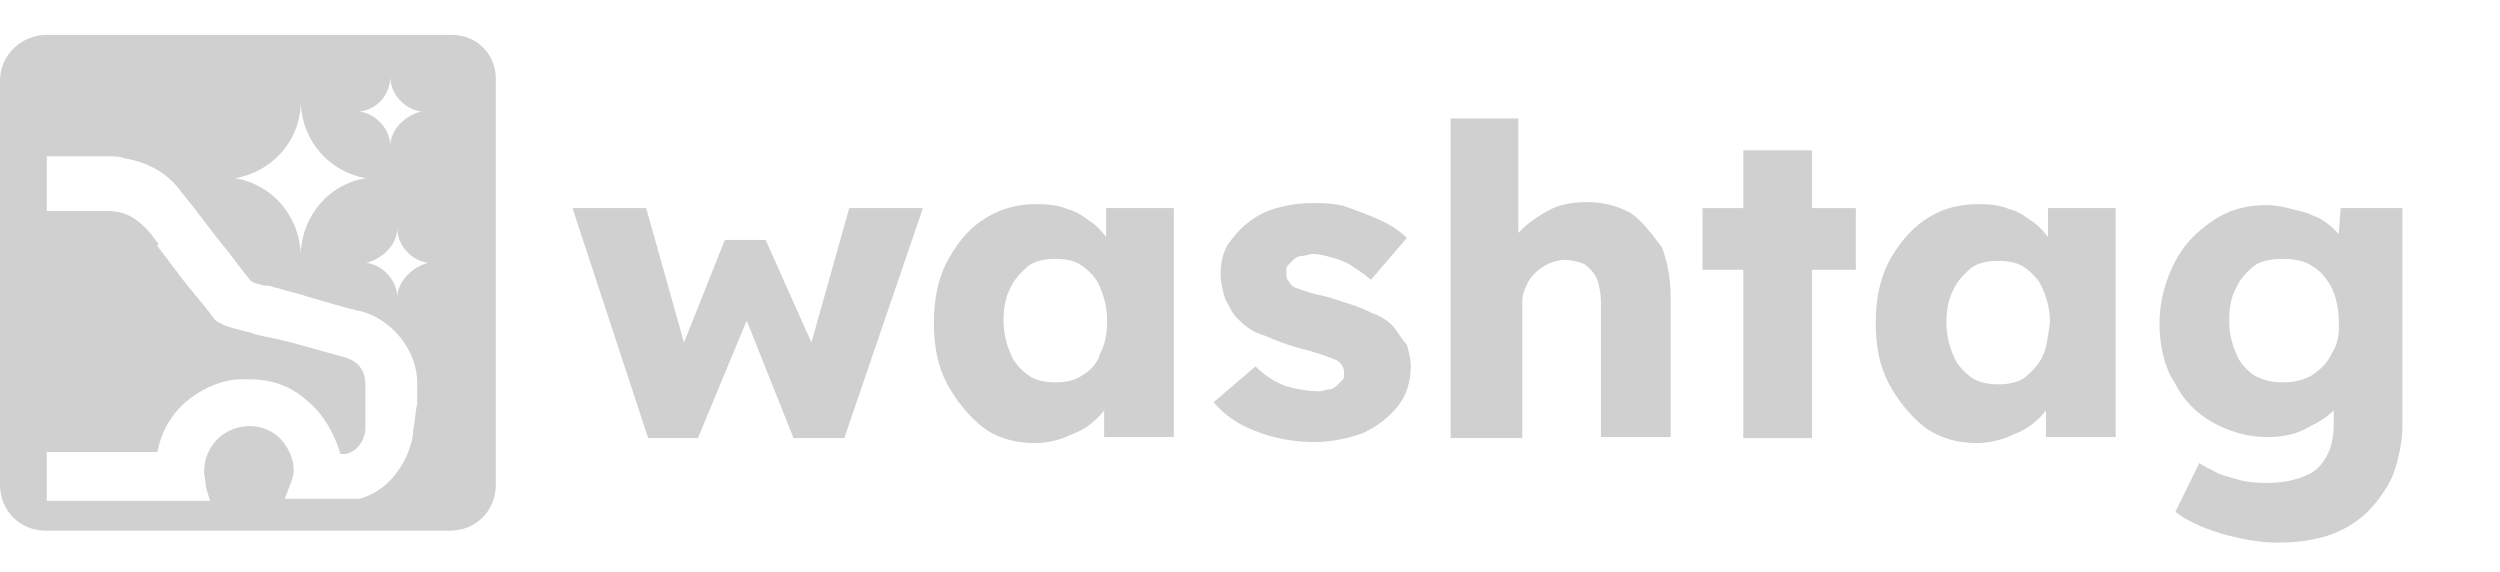
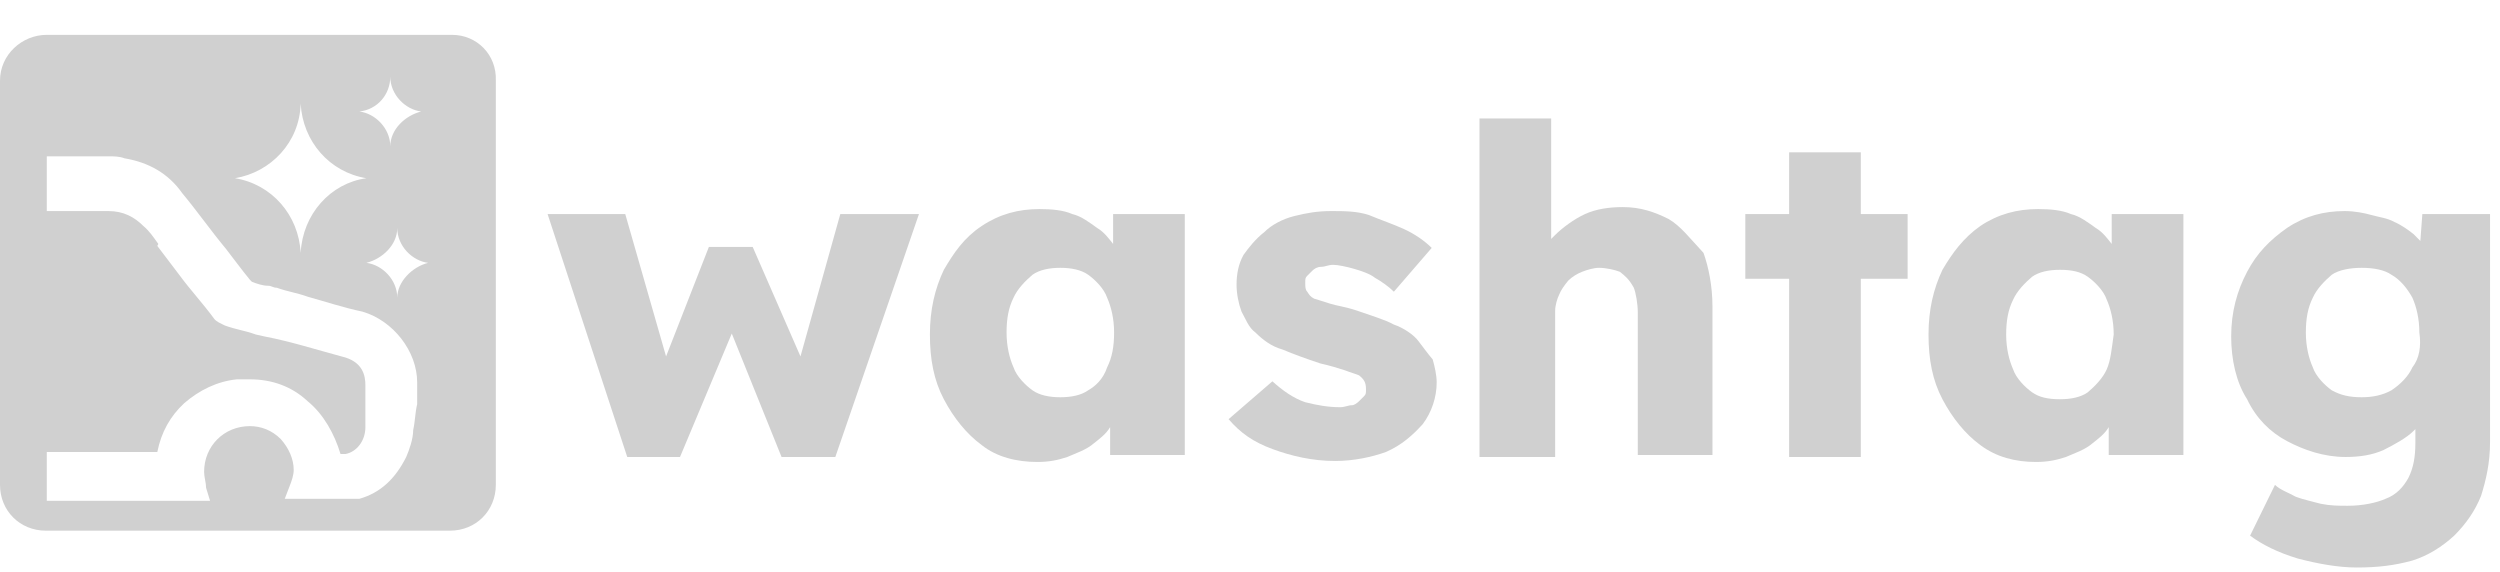
<svg xmlns="http://www.w3.org/2000/svg" version="1.1" id="Layer_1" x="0px" y="0px" viewBox="0 0 251.1 57.4" style="enable-background:new 0 0 251.1 57.4;" xml:space="preserve">
  <style type="text/css">
	.st0{fill:#D0D0D0;}
</style>
  <g>
-     <polygon class="st0" points="81.5,34.4 76.9,24.1 72.8,24.1 68.7,34.4 64.9,20.9 57.5,20.9 65.1,44 70.1,44 75,32.2 79.7,44    84.8,44 92.7,20.9 85.3,20.9  " />
-     <path class="st0" d="M111.1,23.8c-0.4-0.5-0.9-1.1-1.5-1.5c-0.7-0.5-1.5-1.1-2.4-1.3c-0.9-0.4-2-0.5-3.1-0.5c-2,0-3.8,0.5-5.4,1.6   c-1.7,1.1-2.7,2.6-3.6,4.2c-0.9,1.8-1.3,3.8-1.3,6.1c0,2.4,0.4,4.4,1.3,6.1s2.2,3.3,3.6,4.4s3.3,1.6,5.2,1.6c1.1,0,2-0.2,2.9-0.5   c0.9-0.4,1.8-0.7,2.6-1.3c0.5-0.4,1.1-0.9,1.5-1.5v2.7h7v-23h-6.8V23.8z M108.7,37.7c-0.7,0.5-1.6,0.7-2.7,0.7s-2-0.2-2.7-0.7   c-0.7-0.5-1.5-1.3-1.8-2.2c-0.4-0.9-0.7-2-0.7-3.3c0-1.3,0.2-2.4,0.7-3.3c0.4-0.9,1.1-1.6,1.8-2.2c0.7-0.5,1.6-0.7,2.7-0.7   s2,0.2,2.7,0.7s1.5,1.3,1.8,2.2c0.4,0.9,0.7,2,0.7,3.3c0,1.3-0.2,2.4-0.7,3.3C110.2,36.6,109.4,37.3,108.7,37.7z" />
-     <path class="st0" d="M140.1,33c-0.5-0.7-1.5-1.3-2.4-1.6c-0.9-0.5-2.2-0.9-3.5-1.3c-1.1-0.4-2-0.5-2.6-0.7   c-0.7-0.2-1.1-0.4-1.5-0.5c-0.4-0.2-0.5-0.4-0.7-0.7c-0.2-0.2-0.2-0.5-0.2-0.9s0-0.5,0.2-0.7c0.2-0.2,0.4-0.4,0.5-0.5   c0.2-0.2,0.5-0.4,0.9-0.4s0.7-0.2,1.1-0.2c0.5,0,1.3,0.2,2,0.4c0.7,0.2,1.5,0.5,2,0.9c0.7,0.4,1.3,0.9,1.8,1.3l3.6-4.2   c-0.7-0.7-1.6-1.3-2.7-1.8s-2.2-0.9-3.3-1.3s-2.4-0.4-3.6-0.4c-1.3,0-2.4,0.2-3.5,0.5c-1.1,0.3-2.2,0.9-2.9,1.5   c-0.9,0.7-1.5,1.5-2,2.2c-0.5,0.9-0.7,1.8-0.7,2.9c0,0.9,0.2,1.8,0.5,2.6c0.4,0.7,0.7,1.5,1.3,2c0.7,0.7,1.5,1.3,2.6,1.6   c1.1,0.5,2.2,0.9,3.6,1.3c0.9,0.2,1.8,0.5,2.4,0.7c0.5,0.2,1.1,0.4,1.3,0.5c0.5,0.4,0.7,0.7,0.7,1.3c0,0.4,0,0.5-0.2,0.7   s-0.4,0.4-0.5,0.5c-0.2,0.2-0.5,0.4-0.7,0.4c-0.4,0-0.7,0.2-1.1,0.2c-1.1,0-2.2-0.2-3.3-0.5c-1.1-0.4-2.2-1.1-3.1-2l-4.2,3.6   c1.1,1.3,2.4,2.2,4.2,2.9c1.8,0.7,3.8,1.1,5.9,1.1c1.8,0,3.5-0.4,4.9-0.9c1.5-0.7,2.6-1.6,3.5-2.7c0.9-1.1,1.3-2.6,1.3-4   c0-0.7-0.2-1.5-0.4-2.2C140.8,34.1,140.5,33.5,140.1,33z" />
-     <path class="st0" d="M163.8,21.4c-1.3-0.7-2.7-1.1-4.4-1.1c-1.3,0-2.6,0.2-3.6,0.7c-1,0.5-2.2,1.3-2.9,2c-0.2,0.2-0.2,0.2-0.4,0.4   V11.9h-6.8V44c0.4,0,0.9,0,1.5,0c0.5,0,1.3,0,2.2,0h3.5V30.2c0-0.5,0.2-1.1,0.4-1.5c0.2-0.5,0.5-0.9,0.9-1.3s0.9-0.7,1.3-0.9   c0.5-0.2,1.1-0.4,1.6-0.4c0.7,0,1.5,0.2,2,0.4c0.5,0.4,0.9,0.7,1.3,1.5c0.2,0.5,0.4,1.5,0.4,2.4v13.5h7V29.8c0-2-0.4-3.8-0.9-5   C165.7,23.2,164.8,22.1,163.8,21.4z" />
-     <polygon class="st0" points="182,15.1 175.1,15.1 175.1,20.9 171,20.9 171,27.1 175.1,27.1 175.1,44 182,44 182,27.1 186.4,27.1    186.4,20.9 182,20.9  " />
-     <path class="st0" d="M205.7,23.8c-0.4-0.5-0.9-1.1-1.5-1.5c-0.7-0.5-1.5-1.1-2.4-1.3c-0.9-0.4-2-0.5-3.1-0.5c-2,0-3.8,0.5-5.4,1.6   c-1.6,1.1-2.7,2.6-3.6,4.2c-0.9,1.8-1.3,3.8-1.3,6.1c0,2.4,0.4,4.4,1.3,6.1s2.2,3.3,3.6,4.4c1.5,1.1,3.3,1.6,5.2,1.6   c1.1,0,2-0.2,2.9-0.5c0.9-0.4,1.8-0.7,2.6-1.3c0.5-0.4,1.1-0.9,1.5-1.5v2.7h7v-23h-6.8L205.7,23.8L205.7,23.8z M205.2,35.7   c-0.4,0.9-1.1,1.6-1.8,2.2c-0.7,0.5-1.6,0.7-2.7,0.7c-1.1,0-2-0.2-2.7-0.7c-0.7-0.5-1.5-1.3-1.8-2.2c-0.4-0.9-0.7-2-0.7-3.3   c0-1.3,0.2-2.4,0.7-3.3c0.4-0.9,1.1-1.6,1.8-2.2c0.7-0.5,1.6-0.7,2.7-0.7c1.1,0,2,0.2,2.7,0.7c0.7,0.5,1.5,1.3,1.8,2.2   c0.4,0.9,0.7,2,0.7,3.3C205.7,33.7,205.6,34.8,205.2,35.7z" />
-     <path class="st0" d="M235.1,20.9l-0.2,2.6c-0.2-0.2-0.4-0.4-0.7-0.7c-0.5-0.4-1.1-0.9-1.8-1.1c-0.7-0.4-1.5-0.5-2.2-0.7   c-0.7-0.2-1.6-0.4-2.6-0.4c-2,0-3.8,0.5-5.4,1.6c-1.6,1.1-2.9,2.4-3.8,4.2s-1.5,3.8-1.5,6.1c0,2.2,0.5,4.4,1.5,5.9   c0.9,1.8,2.2,3.1,3.8,4c1.6,0.9,3.5,1.5,5.5,1.5c1.3,0,2.6-0.2,3.6-0.7c1-0.5,2.2-1.1,2.9-1.8l0.2-0.2v1.3c0,1.3-0.2,2.4-0.7,3.3   c-0.5,0.9-1.1,1.6-2.2,2c-0.9,0.4-2.2,0.7-3.6,0.7c-0.9,0-1.6,0-2.6-0.2c-0.7-0.2-1.6-0.4-2.4-0.7c-0.7-0.4-1.5-0.7-2-1.1l-2.4,4.9   c1.1,0.9,2.7,1.6,4.6,2.2c1.8,0.5,3.8,0.9,5.5,0.9c2,0,3.6-0.2,5.2-0.7c1.5-0.5,2.9-1.3,4-2.4c1.1-1.1,2-2.4,2.6-3.8   c0.5-1.5,0.9-3.1,0.9-5V20.9H235.1z M234.2,35.5c-0.4,0.9-1.1,1.6-2,2.2c-0.9,0.5-1.8,0.7-2.9,0.7c-1.1,0-2-0.2-2.9-0.7   c-0.7-0.5-1.5-1.3-1.8-2.2c-0.4-0.9-0.7-2-0.7-3.3c0-1.3,0.2-2.4,0.7-3.3c0.4-0.9,1.1-1.6,1.8-2.2c0.7-0.5,1.8-0.7,2.9-0.7   c1.1,0,2.2,0.2,2.9,0.7c0.9,0.5,1.5,1.3,2,2.2c0.4,0.9,0.7,2,0.7,3.3C235,33.5,234.8,34.6,234.2,35.5z" />
+     <polygon class="st0" points="80.4,35.8 75.6,24.8 71.2,24.8 66.9,35.8 62.8,21.5 55,21.5 63,45.9 68.3,45.9 73.5,33.5 78.5,45.9    83.9,45.9 92.3,21.5 84.4,21.5  " />
+     <path class="st0" d="M111.8,24.5c-0.4-0.5-0.9-1.2-1.6-1.6c-0.7-0.5-1.6-1.2-2.5-1.4c-0.9-0.4-2.1-0.5-3.3-0.5   c-2.1,0-4,0.5-5.8,1.7c-1.8,1.2-2.8,2.7-3.8,4.4c-0.9,1.9-1.4,4-1.4,6.5c0,2.5,0.4,4.6,1.4,6.5s2.3,3.5,3.8,4.6   c1.5,1.2,3.5,1.7,5.6,1.7c1.2,0,2.1-0.2,3-0.5c0.9-0.4,1.9-0.7,2.7-1.4c0.5-0.4,1.2-0.9,1.6-1.6v2.8h7.5V21.5h-7.2V24.5z    M109.3,39.2c-0.7,0.5-1.7,0.7-2.8,0.7s-2.1-0.2-2.8-0.7c-0.7-0.5-1.6-1.4-1.9-2.3c-0.4-0.9-0.7-2.1-0.7-3.5c0-1.4,0.2-2.5,0.7-3.5   c0.4-0.9,1.2-1.7,1.9-2.3c0.7-0.5,1.7-0.7,2.8-0.7s2.1,0.2,2.8,0.7s1.6,1.4,1.9,2.3c0.4,0.9,0.7,2.1,0.7,3.5c0,1.4-0.2,2.5-0.7,3.5   C110.8,38.1,110,38.8,109.3,39.2z" />
+     <path class="st0" d="M142.5,34.3c-0.5-0.7-1.6-1.4-2.5-1.7c-0.9-0.5-2.3-0.9-3.7-1.4c-1.2-0.4-2.1-0.5-2.7-0.7   c-0.7-0.2-1.2-0.4-1.6-0.5c-0.4-0.2-0.5-0.4-0.7-0.7c-0.2-0.2-0.2-0.5-0.2-0.9s0-0.5,0.2-0.7s0.4-0.4,0.5-0.5   c0.2-0.2,0.5-0.4,0.9-0.4s0.7-0.2,1.2-0.2c0.5,0,1.4,0.2,2.1,0.4c0.7,0.2,1.6,0.5,2.1,0.9c0.7,0.4,1.4,0.9,1.9,1.4l3.8-4.4   c-0.7-0.7-1.7-1.4-2.8-1.9s-2.3-0.9-3.5-1.4c-1.2-0.4-2.5-0.4-3.8-0.4c-1.4,0-2.5,0.2-3.7,0.5s-2.3,0.9-3,1.6   c-0.9,0.7-1.6,1.6-2.1,2.3c-0.5,0.9-0.7,1.9-0.7,3c0,0.9,0.2,1.9,0.5,2.7c0.4,0.7,0.7,1.6,1.4,2.1c0.7,0.7,1.6,1.4,2.7,1.7   c1.2,0.5,2.3,0.9,3.8,1.4c0.9,0.2,1.9,0.5,2.5,0.7c0.5,0.2,1.2,0.4,1.4,0.5c0.5,0.4,0.7,0.7,0.7,1.4c0,0.4,0,0.5-0.2,0.7   s-0.4,0.4-0.5,0.5c-0.2,0.2-0.5,0.4-0.7,0.4c-0.4,0-0.7,0.2-1.2,0.2c-1.2,0-2.3-0.2-3.5-0.5c-1.2-0.4-2.3-1.2-3.3-2.1l-4.4,3.8   c1.2,1.4,2.5,2.3,4.4,3c1.9,0.7,4,1.2,6.3,1.2c1.9,0,3.7-0.4,5.1-0.9c1.6-0.7,2.7-1.7,3.7-2.8c0.9-1.2,1.4-2.7,1.4-4.2   c0-0.7-0.2-1.6-0.4-2.3C143.3,35.4,142.9,34.8,142.5,34.3z" />
+     <path class="st0" d="M167.6,22c-1.4-0.7-2.8-1.2-4.6-1.2c-1.4,0-2.7,0.2-3.8,0.7s-2.3,1.4-3,2.1c-0.2,0.2-0.2,0.2-0.4,0.4V11.9   h-7.2v34c0.4,0,0.9,0,1.6,0c0.5,0,1.4,0,2.3,0h3.7V31.2c0-0.5,0.2-1.2,0.4-1.6c0.2-0.5,0.5-0.9,0.9-1.4c0.4-0.4,0.9-0.7,1.4-0.9   c0.5-0.2,1.2-0.4,1.7-0.4c0.7,0,1.6,0.2,2.1,0.4c0.5,0.4,0.9,0.7,1.4,1.6c0.2,0.5,0.4,1.6,0.4,2.5v14.3h7.5V30.8   c0-2.1-0.4-4-0.9-5.4C169.7,23.9,168.8,22.7,167.6,22z" />
+     <polygon class="st0" points="186.9,15.3 179.7,15.3 179.7,21.5 175.3,21.5 175.3,28 179.7,28 179.7,45.9 186.9,45.9 186.9,28    191.6,28 191.6,21.5 186.9,21.5  " />
+     <path class="st0" d="M212.1,24.5c-0.4-0.5-0.9-1.2-1.6-1.6c-0.7-0.5-1.6-1.2-2.5-1.4c-0.9-0.4-2.1-0.5-3.3-0.5   c-2.1,0-4,0.5-5.8,1.7c-1.7,1.2-2.8,2.7-3.8,4.4c-0.9,1.9-1.4,4-1.4,6.5c0,2.5,0.4,4.6,1.4,6.5s2.3,3.5,3.8,4.6   c1.6,1.2,3.5,1.7,5.6,1.7c1.2,0,2.1-0.2,3-0.5c0.9-0.4,1.9-0.7,2.7-1.4c0.5-0.4,1.2-0.9,1.6-1.6v2.8h7.5V21.5h-7.2L212.1,24.5   L212.1,24.5z M211.6,37.1c-0.4,0.9-1.2,1.7-1.9,2.3c-0.7,0.5-1.7,0.7-2.8,0.7c-1.2,0-2.1-0.2-2.8-0.7c-0.7-0.5-1.6-1.4-1.9-2.3   c-0.4-0.9-0.7-2.1-0.7-3.5c0-1.4,0.2-2.5,0.7-3.5c0.4-0.9,1.2-1.7,1.9-2.3c0.7-0.5,1.7-0.7,2.8-0.7c1.2,0,2.1,0.2,2.8,0.7   c0.7,0.5,1.6,1.4,1.9,2.3c0.4,0.9,0.7,2.1,0.7,3.5C212.1,35,212,36.2,211.6,37.1z" />
+     <path class="st0" d="M243.3,21.5l-0.2,2.7c-0.2-0.2-0.4-0.4-0.7-0.7c-0.5-0.4-1.2-0.9-1.9-1.2c-0.7-0.4-1.6-0.5-2.3-0.7   c-0.7-0.2-1.7-0.4-2.7-0.4c-2.1,0-4,0.5-5.8,1.7c-1.7,1.2-3,2.5-4,4.4s-1.6,4-1.6,6.5c0,2.3,0.5,4.6,1.6,6.3c0.9,1.9,2.3,3.3,4,4.2   c1.7,0.9,3.7,1.6,5.9,1.6c1.4,0,2.7-0.2,3.8-0.7c1-0.5,2.3-1.2,3-1.9l0.2-0.2v1.4c0,1.4-0.2,2.5-0.7,3.5c-0.5,0.9-1.2,1.7-2.3,2.1   c-0.9,0.4-2.3,0.7-3.8,0.7c-0.9,0-1.7,0-2.7-0.2c-0.7-0.2-1.7-0.4-2.5-0.7c-0.7-0.4-1.6-0.7-2.1-1.2l-2.5,5.1   c1.2,0.9,2.8,1.7,4.8,2.3c1.9,0.5,4,0.9,5.9,0.9c2.1,0,3.8-0.2,5.6-0.7c1.6-0.5,3-1.4,4.2-2.5c1.2-1.2,2.1-2.5,2.7-4   c0.5-1.6,0.9-3.3,0.9-5.4V21.5H243.3z M242.3,36.9c-0.4,0.9-1.2,1.7-2.1,2.3c-0.9,0.5-1.9,0.7-3,0.7c-1.2,0-2.1-0.2-3-0.7   c-0.7-0.5-1.6-1.4-1.9-2.3c-0.4-0.9-0.7-2.1-0.7-3.5c0-1.4,0.2-2.5,0.7-3.5c0.4-0.9,1.2-1.7,1.9-2.3c0.7-0.5,1.9-0.7,3-0.7   c1.2,0,2.3,0.2,3,0.7c0.9,0.5,1.6,1.4,2.1,2.3c0.4,0.9,0.7,2.1,0.7,3.5C243.2,34.8,243,36,242.3,36.9z" />
  </g>
  <path class="st0" d="M45.4,3.5H4.7C2.2,3.5,0,5.5,0,8.1v40.6c0,2.6,2,4.6,4.6,4.6h40.6c2.6,0,4.6-2,4.6-4.6V8.1  C49.9,5.5,47.9,3.5,45.4,3.5z M39.2,7.7c0,1.8,1.5,3.3,3.1,3.5c-1.6,0.4-3.1,1.8-3.1,3.5c0-1.8-1.5-3.3-3.1-3.5  C37.9,11,39.2,9.5,39.2,7.7z M30.2,10.4c0.2,3.8,2.9,6.9,6.6,7.5c-3.6,0.5-6.4,3.6-6.6,7.5c-0.2-3.8-2.9-6.9-6.6-7.5  C27.2,17.3,30.1,14.3,30.2,10.4z M41.5,43.2c0,0.9-0.4,2-0.7,2.7c-1.1,2.2-2.6,3.6-4.7,4.2h-0.2l0,0h-5.8h-1.5l0.5-1.3  c0.2-0.5,0.4-1.1,0.4-1.6c0-1.1-0.5-2.2-1.3-3.1c-0.9-0.9-2-1.3-3.1-1.3l0,0c-2.6,0-4.6,2-4.6,4.6c0,0.5,0.2,1.1,0.2,1.6l0.4,1.3  h-1.3H5.6H4.7v-1.1v-2.9v-0.9h0.9h10.2c0.4-2,1.3-3.6,2.7-4.9c1.5-1.3,3.3-2.2,5.3-2.4c0.4,0,0.9,0,1.3,0c2.2,0,4.2,0.7,5.8,2.2  c1.6,1.3,2.7,3.3,3.3,5.3l0,0l0,0c0.2,0,0.4,0,0.5,0c1.1-0.2,2-1.3,2-2.7s0-2.7,0-4.2c0-0.9-0.2-2.4-2.4-2.9c-2.6-0.7-5.1-1.5-7.7-2  l-0.9-0.2c-1.1-0.4-2-0.5-3.1-0.9c-0.4-0.2-0.9-0.4-1.1-0.7c-1.1-1.5-2.4-2.9-3.5-4.4c-0.7-0.9-1.5-2-2.2-2.9l0.1-0.2  c-0.5-0.7-0.9-1.3-1.5-1.8c-0.9-0.9-2-1.5-3.5-1.5H9.7H5.8H4.7v-0.9v-3.1v-1.5h0.9h1.3H8h1.1c0.5,0,1.3,0,1.8,0s1.1,0,1.6,0.2  c2.4,0.4,4.4,1.5,5.8,3.5c1.5,1.8,2.9,3.8,4.4,5.6c0.7,0.9,1.5,2,2.4,3.1c0,0,0,0,0.2,0.2c0.5,0.2,1.1,0.4,1.6,0.4  c0.4,0,0.5,0.2,0.9,0.2c1.1,0.4,2,0.5,3.1,0.9c1.8,0.5,3.6,1.1,5.5,1.5c3.1,0.9,5.5,4,5.5,7.1c0,0.7,0,1.5,0,2.2  C41.7,41.4,41.7,42.3,41.5,43.2z M39.9,29.9c0-1.8-1.5-3.3-3.1-3.5c1.6-0.4,3.1-1.8,3.1-3.5c0,1.8,1.5,3.3,3.1,3.5  C41.4,26.8,39.9,28.3,39.9,29.9z" />
</svg>
